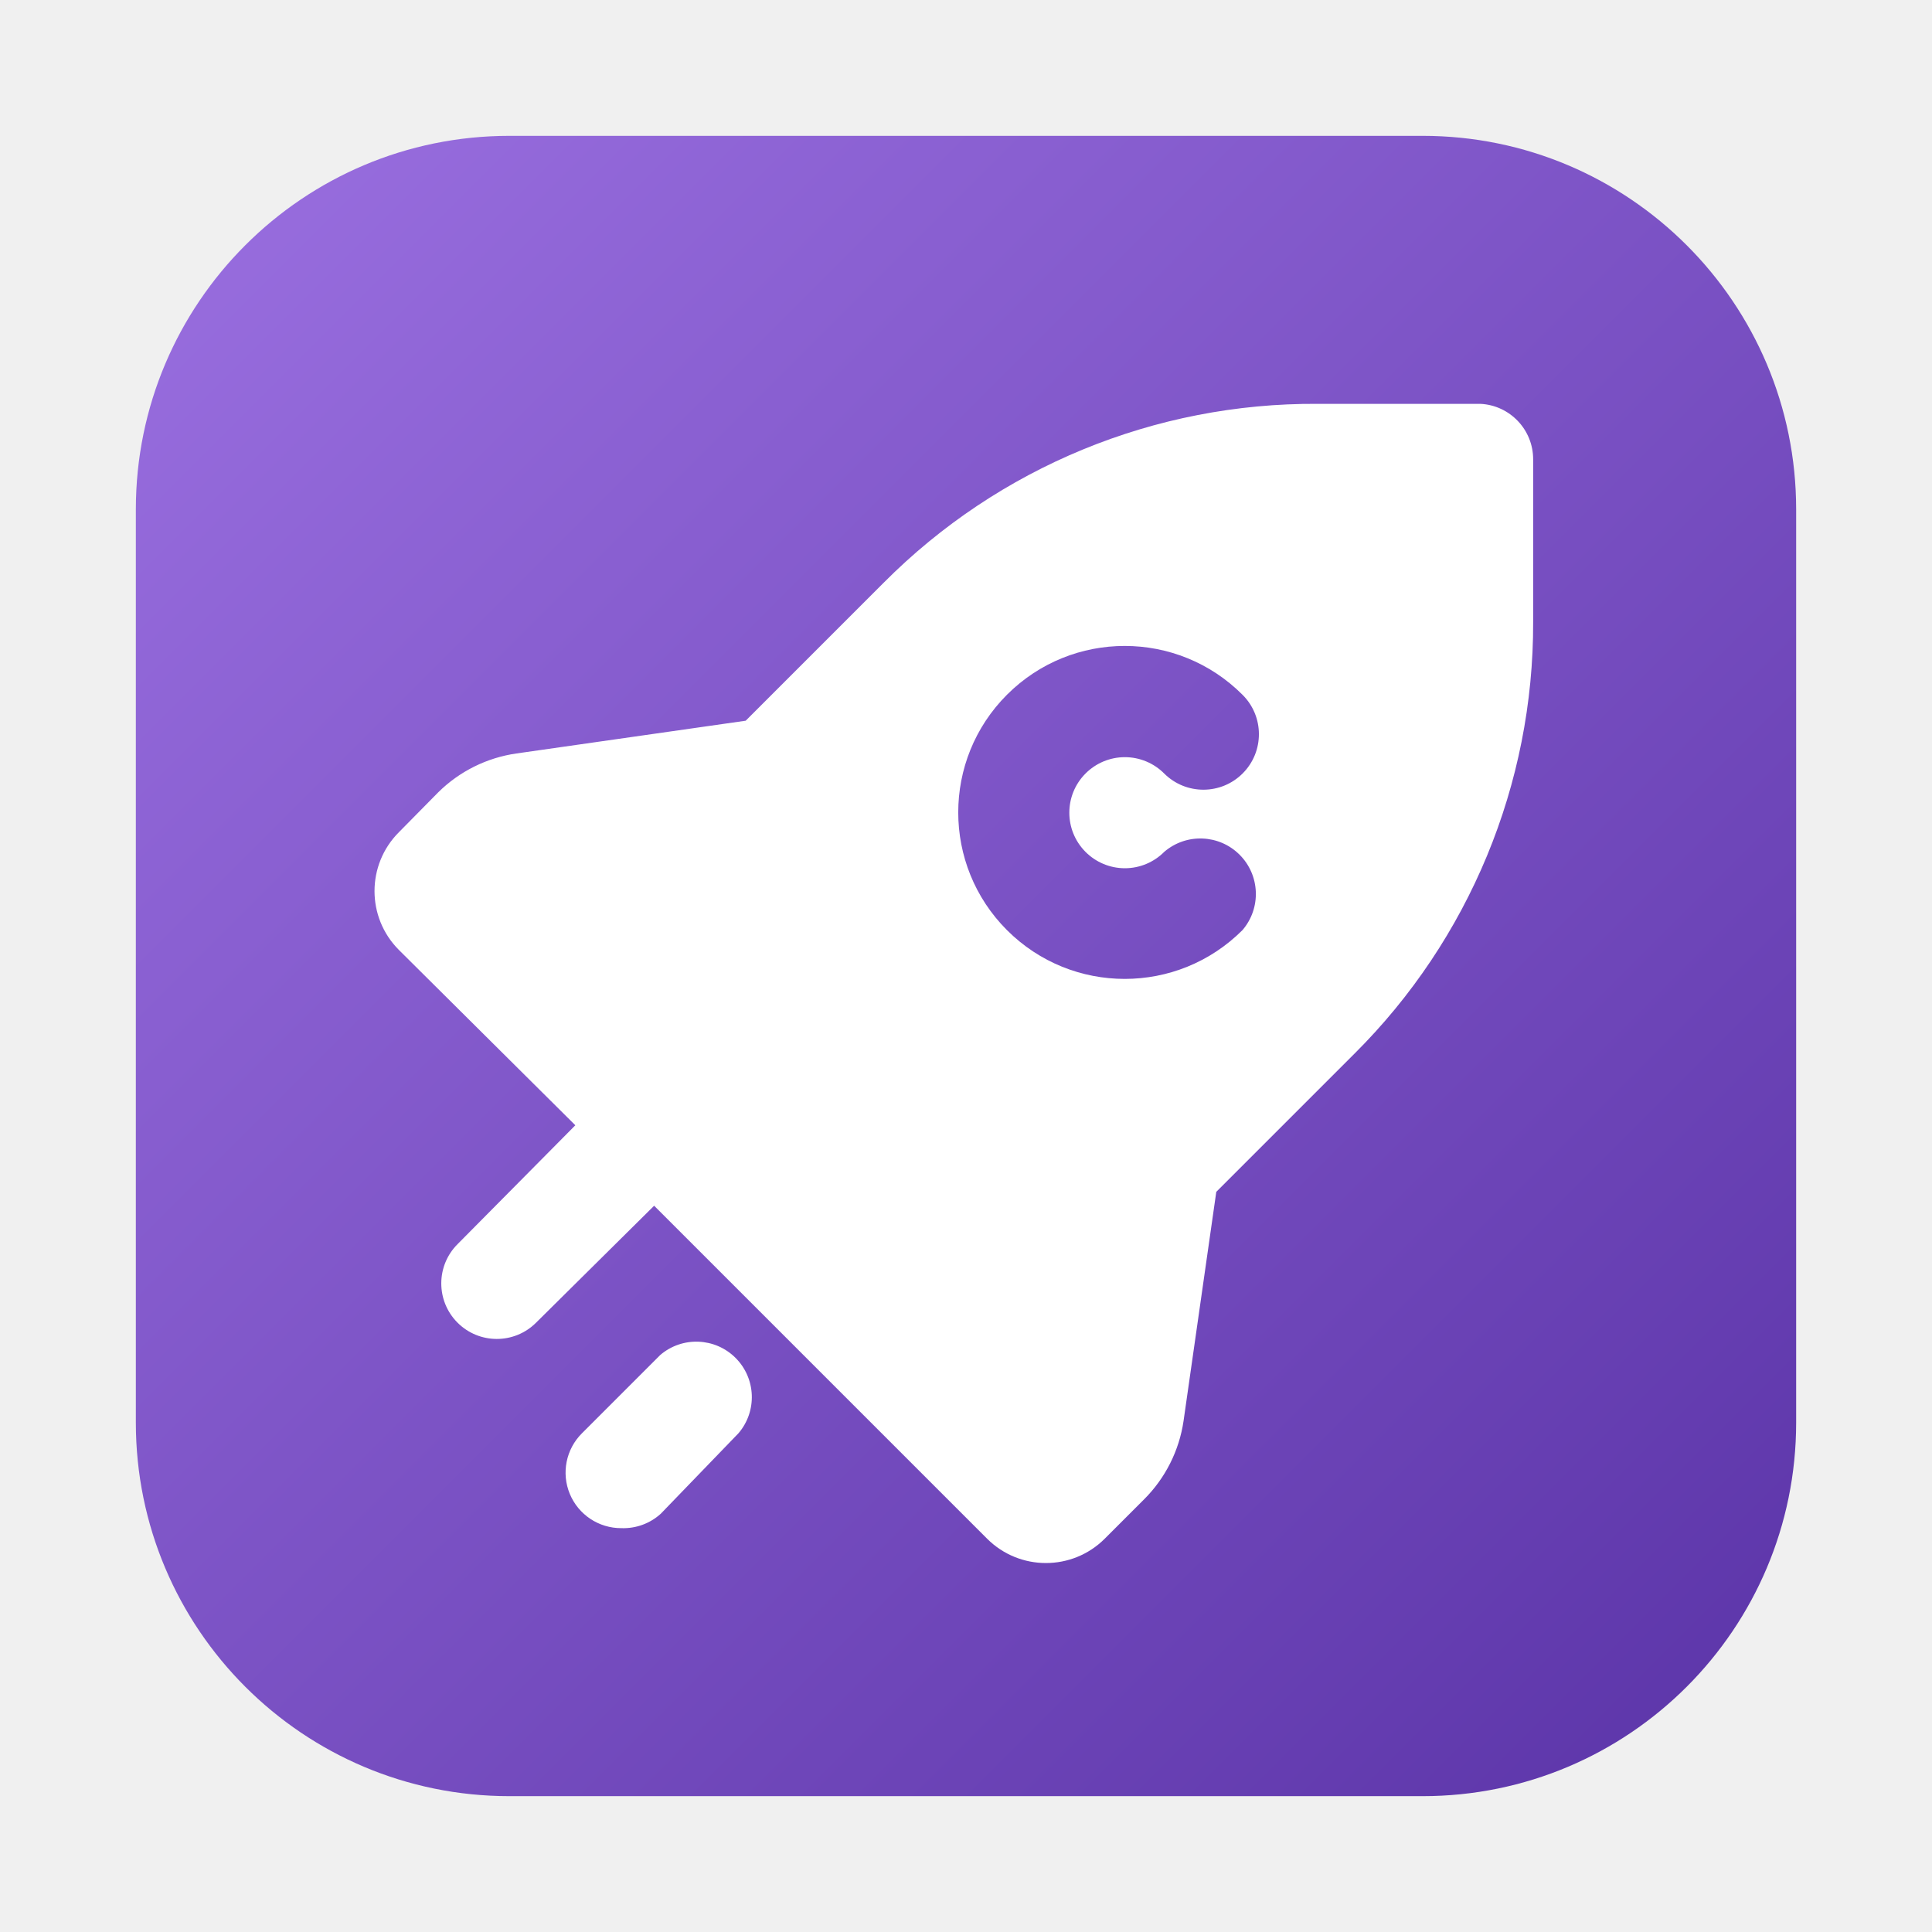
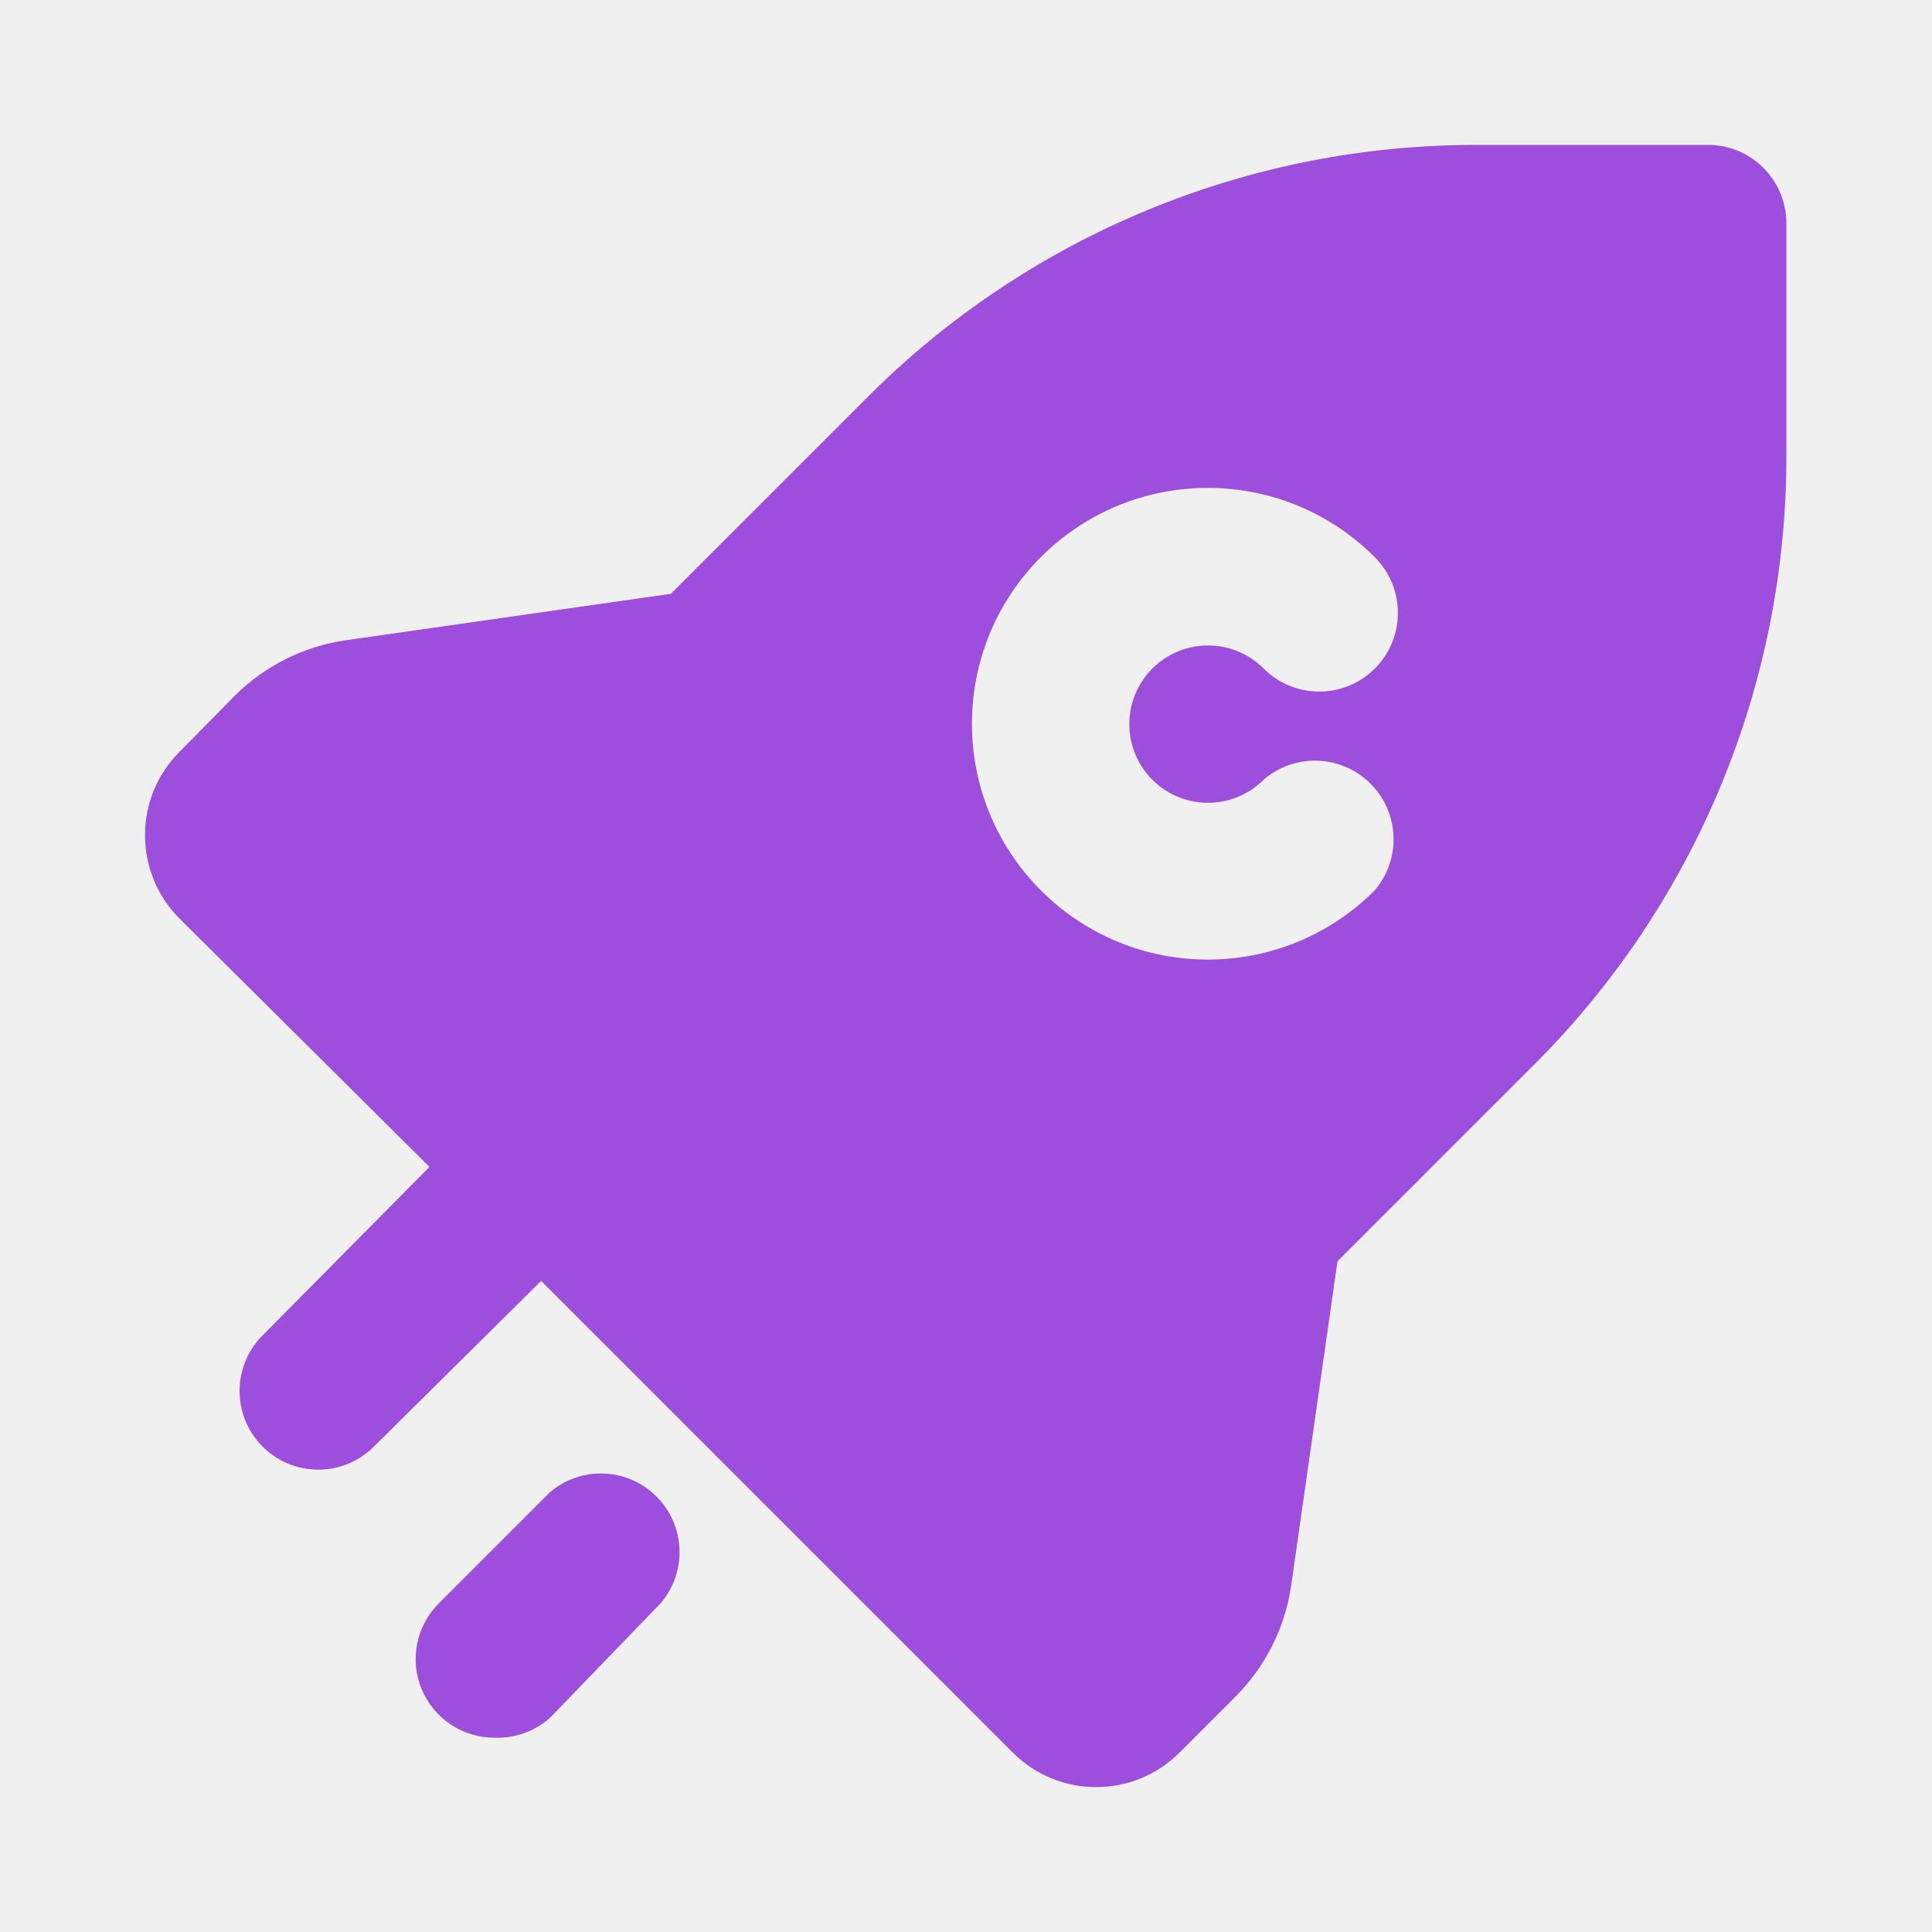
<svg xmlns="http://www.w3.org/2000/svg" viewBox="0 0 1024 1024" version="1.1" width="256" height="256">
-   <defs>
-     <linearGradient id="tile" x1="0" y1="0" x2="1" y2="1">
-       <stop offset="0" stop-color="#9a6fe0" />
-       <stop offset="1" stop-color="#5b34a8" />
-     </linearGradient>
-   </defs>
-   <rect x="72" y="72" width="880" height="880" rx="198" ry="198" fill="url(#tile)" />
-   <path transform="translate(198.464 214.04) scale(0.6)" d="M218.144 993.181a49.021 49.021 0 0 1-34.805-83.826l69.12-69.12a49.021 49.021 0 0 1 69.12 69.12L252.949 980.436a49.021 49.021 0 0 1-34.805 12.746z        M1023.563 49.033v143.632a535.802 535.802 0 0 1-157.848 381.385l-122.063 122.063-28.923 202.458a123.043 123.043 0 0 1-34.805 69.12l-34.805 34.805a73.532 73.532 0 0 1-103.925 0l-294.127-294.127-104.415 103.435a49.021 49.021 0 0 1-69.12-69.61L177.457 637.287 21.569 482.38a73.532 73.532 0 0 1 0-103.925L56.374 343.16a123.043 123.043 0 0 1 69.12-34.315l202.458-28.923 122.063-122.063A535.802 535.802 0 0 1 833.36 0.012h143.632a49.021 49.021 0 0 1 46.57 49.021z        m-256.742 415.829a49.021 49.021 0 0 0-69.12-69.12 49.021 49.021 0 0 1-69.61 0 49.021 49.021 0 0 1 0-69.12 49.021 49.021 0 0 1 69.61 0 49.021 49.021 0 0 0 69.12-69.61 147.064 147.064 0 1 0 0 207.85z" fill="#ffffff" />
+   <path transform="translate(76.8 76.8) scale(0.85)" d="M218.144 993.181a49.021 49.021 0 0 1-34.805-83.826l69.12-69.12a49.021 49.021 0 0 1 69.12 69.12L252.949 980.436a49.021 49.021 0 0 1-34.805 12.746z        M1023.563 49.033v143.632a535.802 535.802 0 0 1-157.848 381.385l-122.063 122.063-28.923 202.458a123.043 123.043 0 0 1-34.805 69.12l-34.805 34.805a73.532 73.532 0 0 1-103.925 0l-294.127-294.127-104.415 103.435a49.021 49.021 0 0 1-69.12-69.61L177.457 637.287 21.569 482.38a73.532 73.532 0 0 1 0-103.925L56.374 343.16a123.043 123.043 0 0 1 69.12-34.315l202.458-28.923 122.063-122.063A535.802 535.802 0 0 1 833.36 0.012h143.632a49.021 49.021 0 0 1 46.57 49.021z        m-256.742 415.829a49.021 49.021 0 0 0-69.12-69.12 49.021 49.021 0 0 1-69.61 0 49.021 49.021 0 0 1 0-69.12 49.021 49.021 0 0 1 69.61 0 49.021 49.021 0 0 0 69.12-69.61 147.064 147.064 0 1 0 0 207.85z" fill="#9d4edd" />
</svg>
